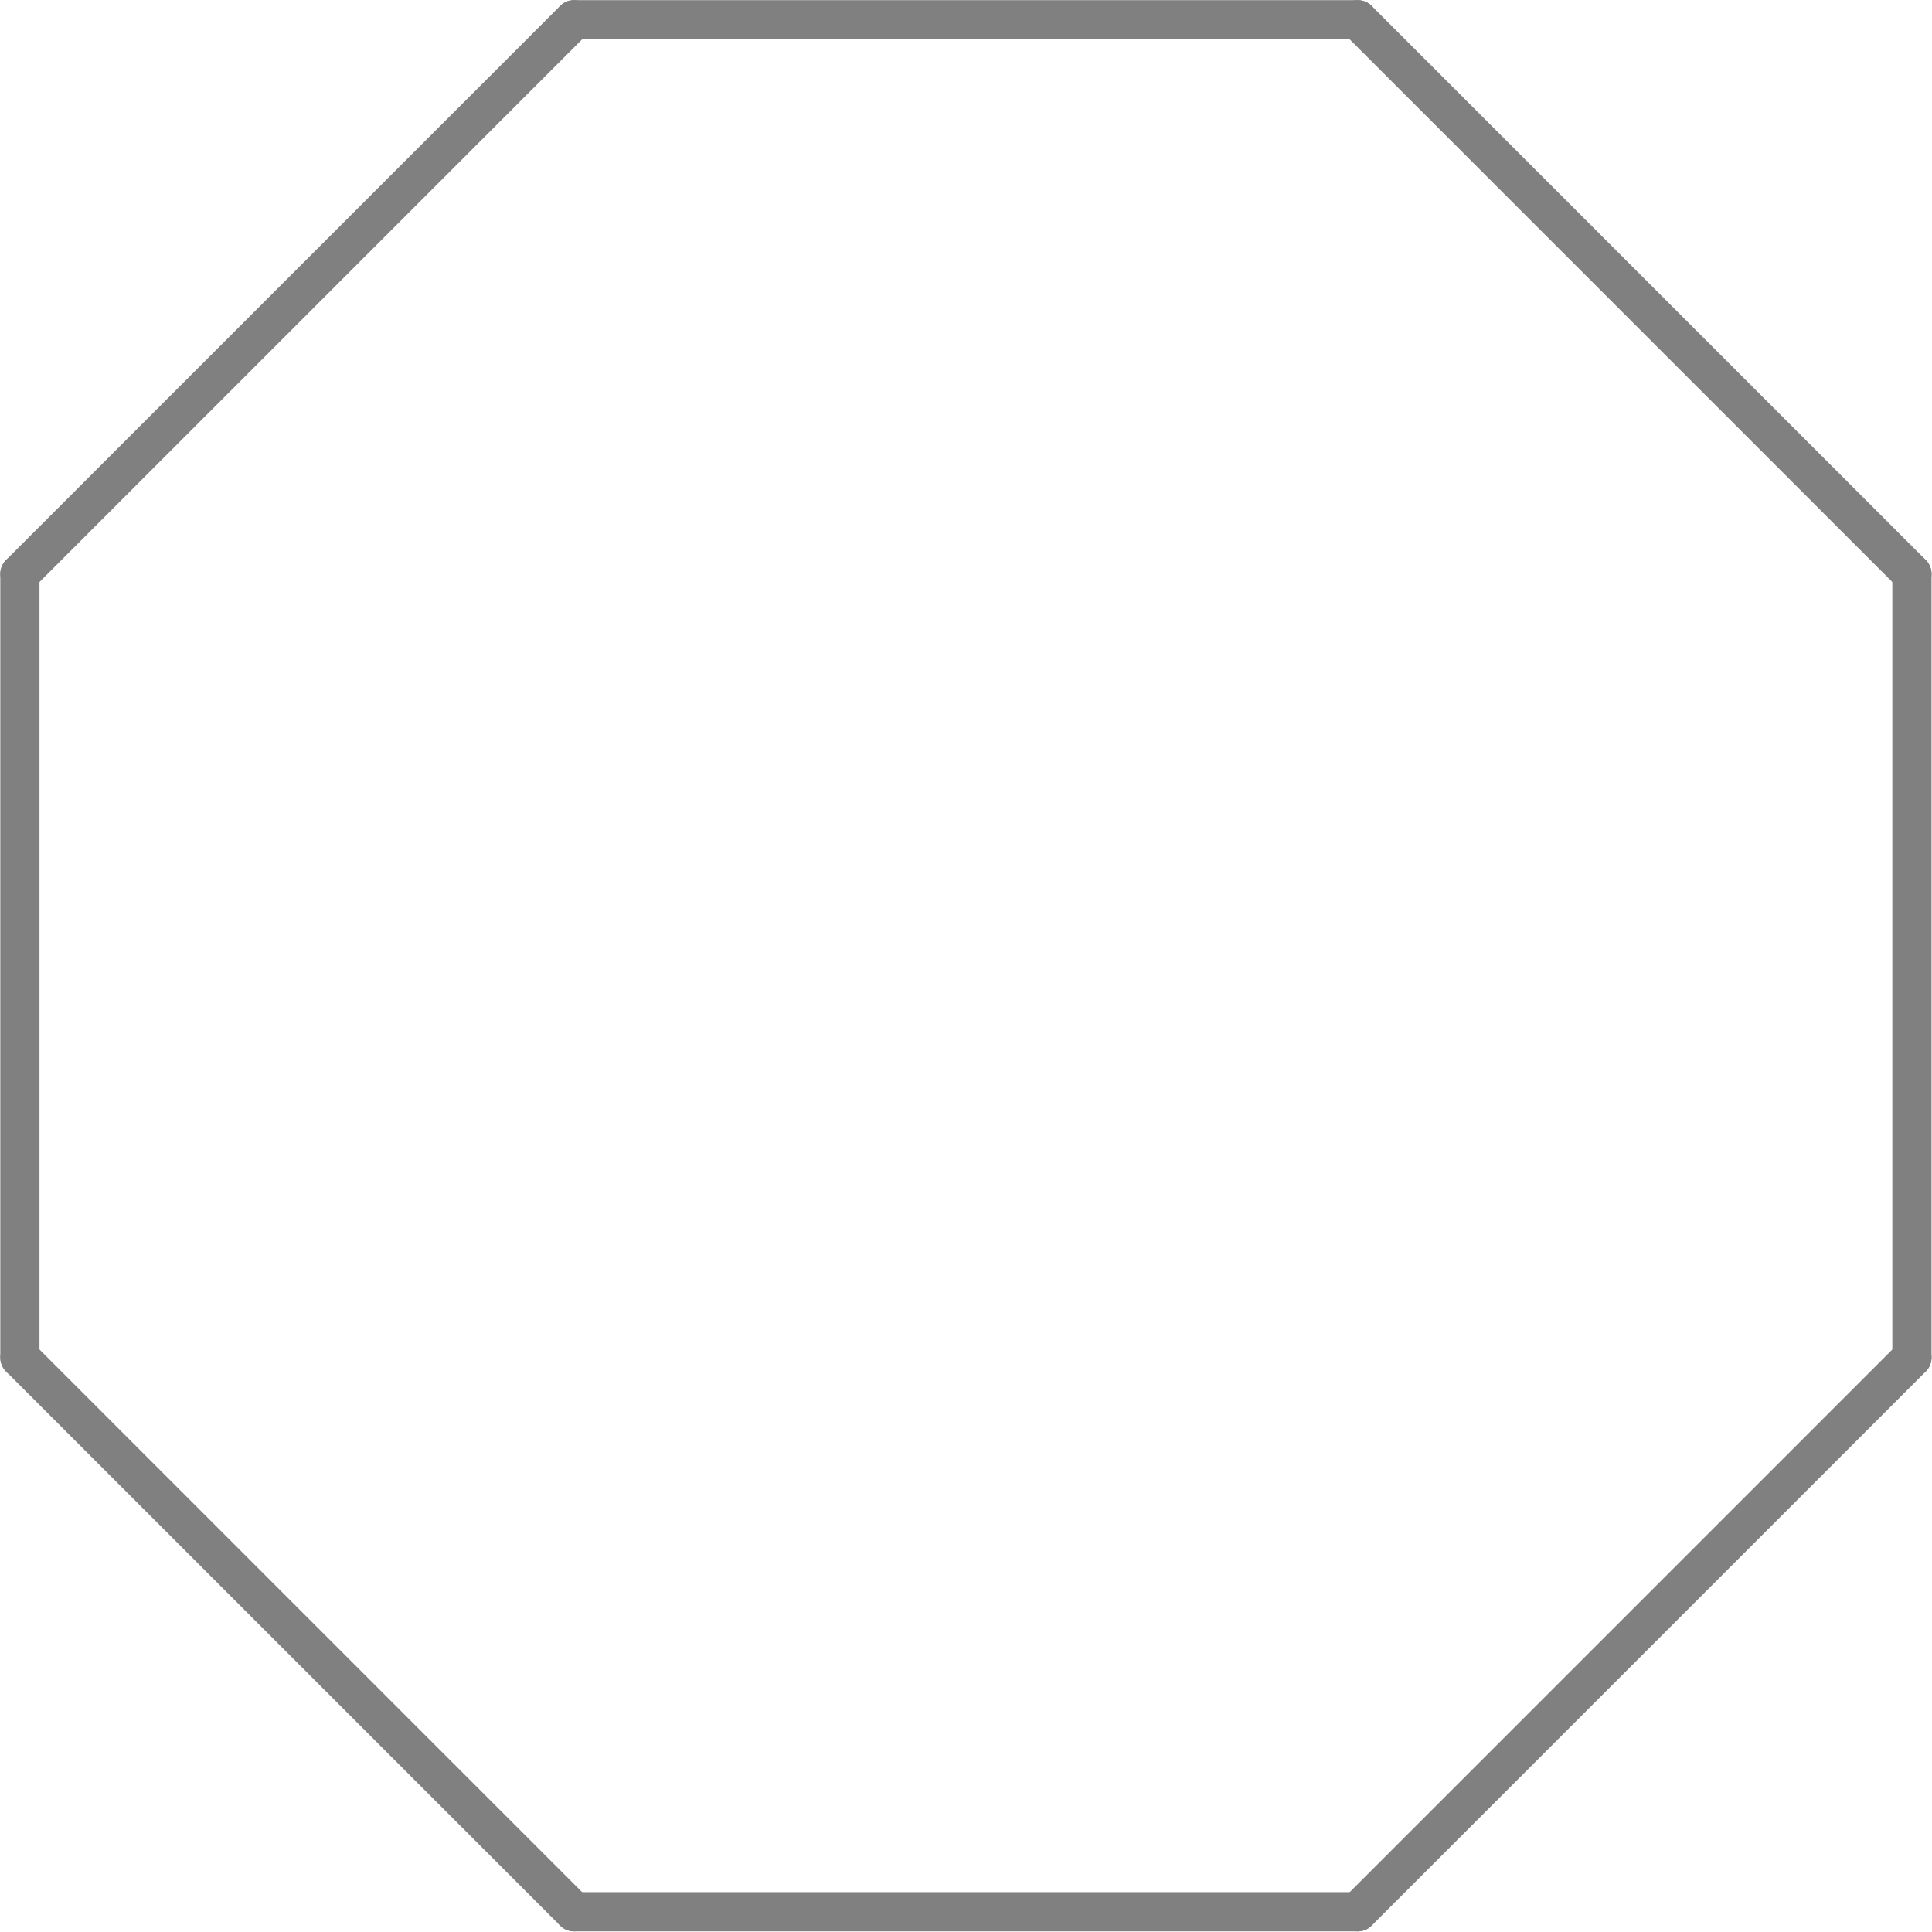
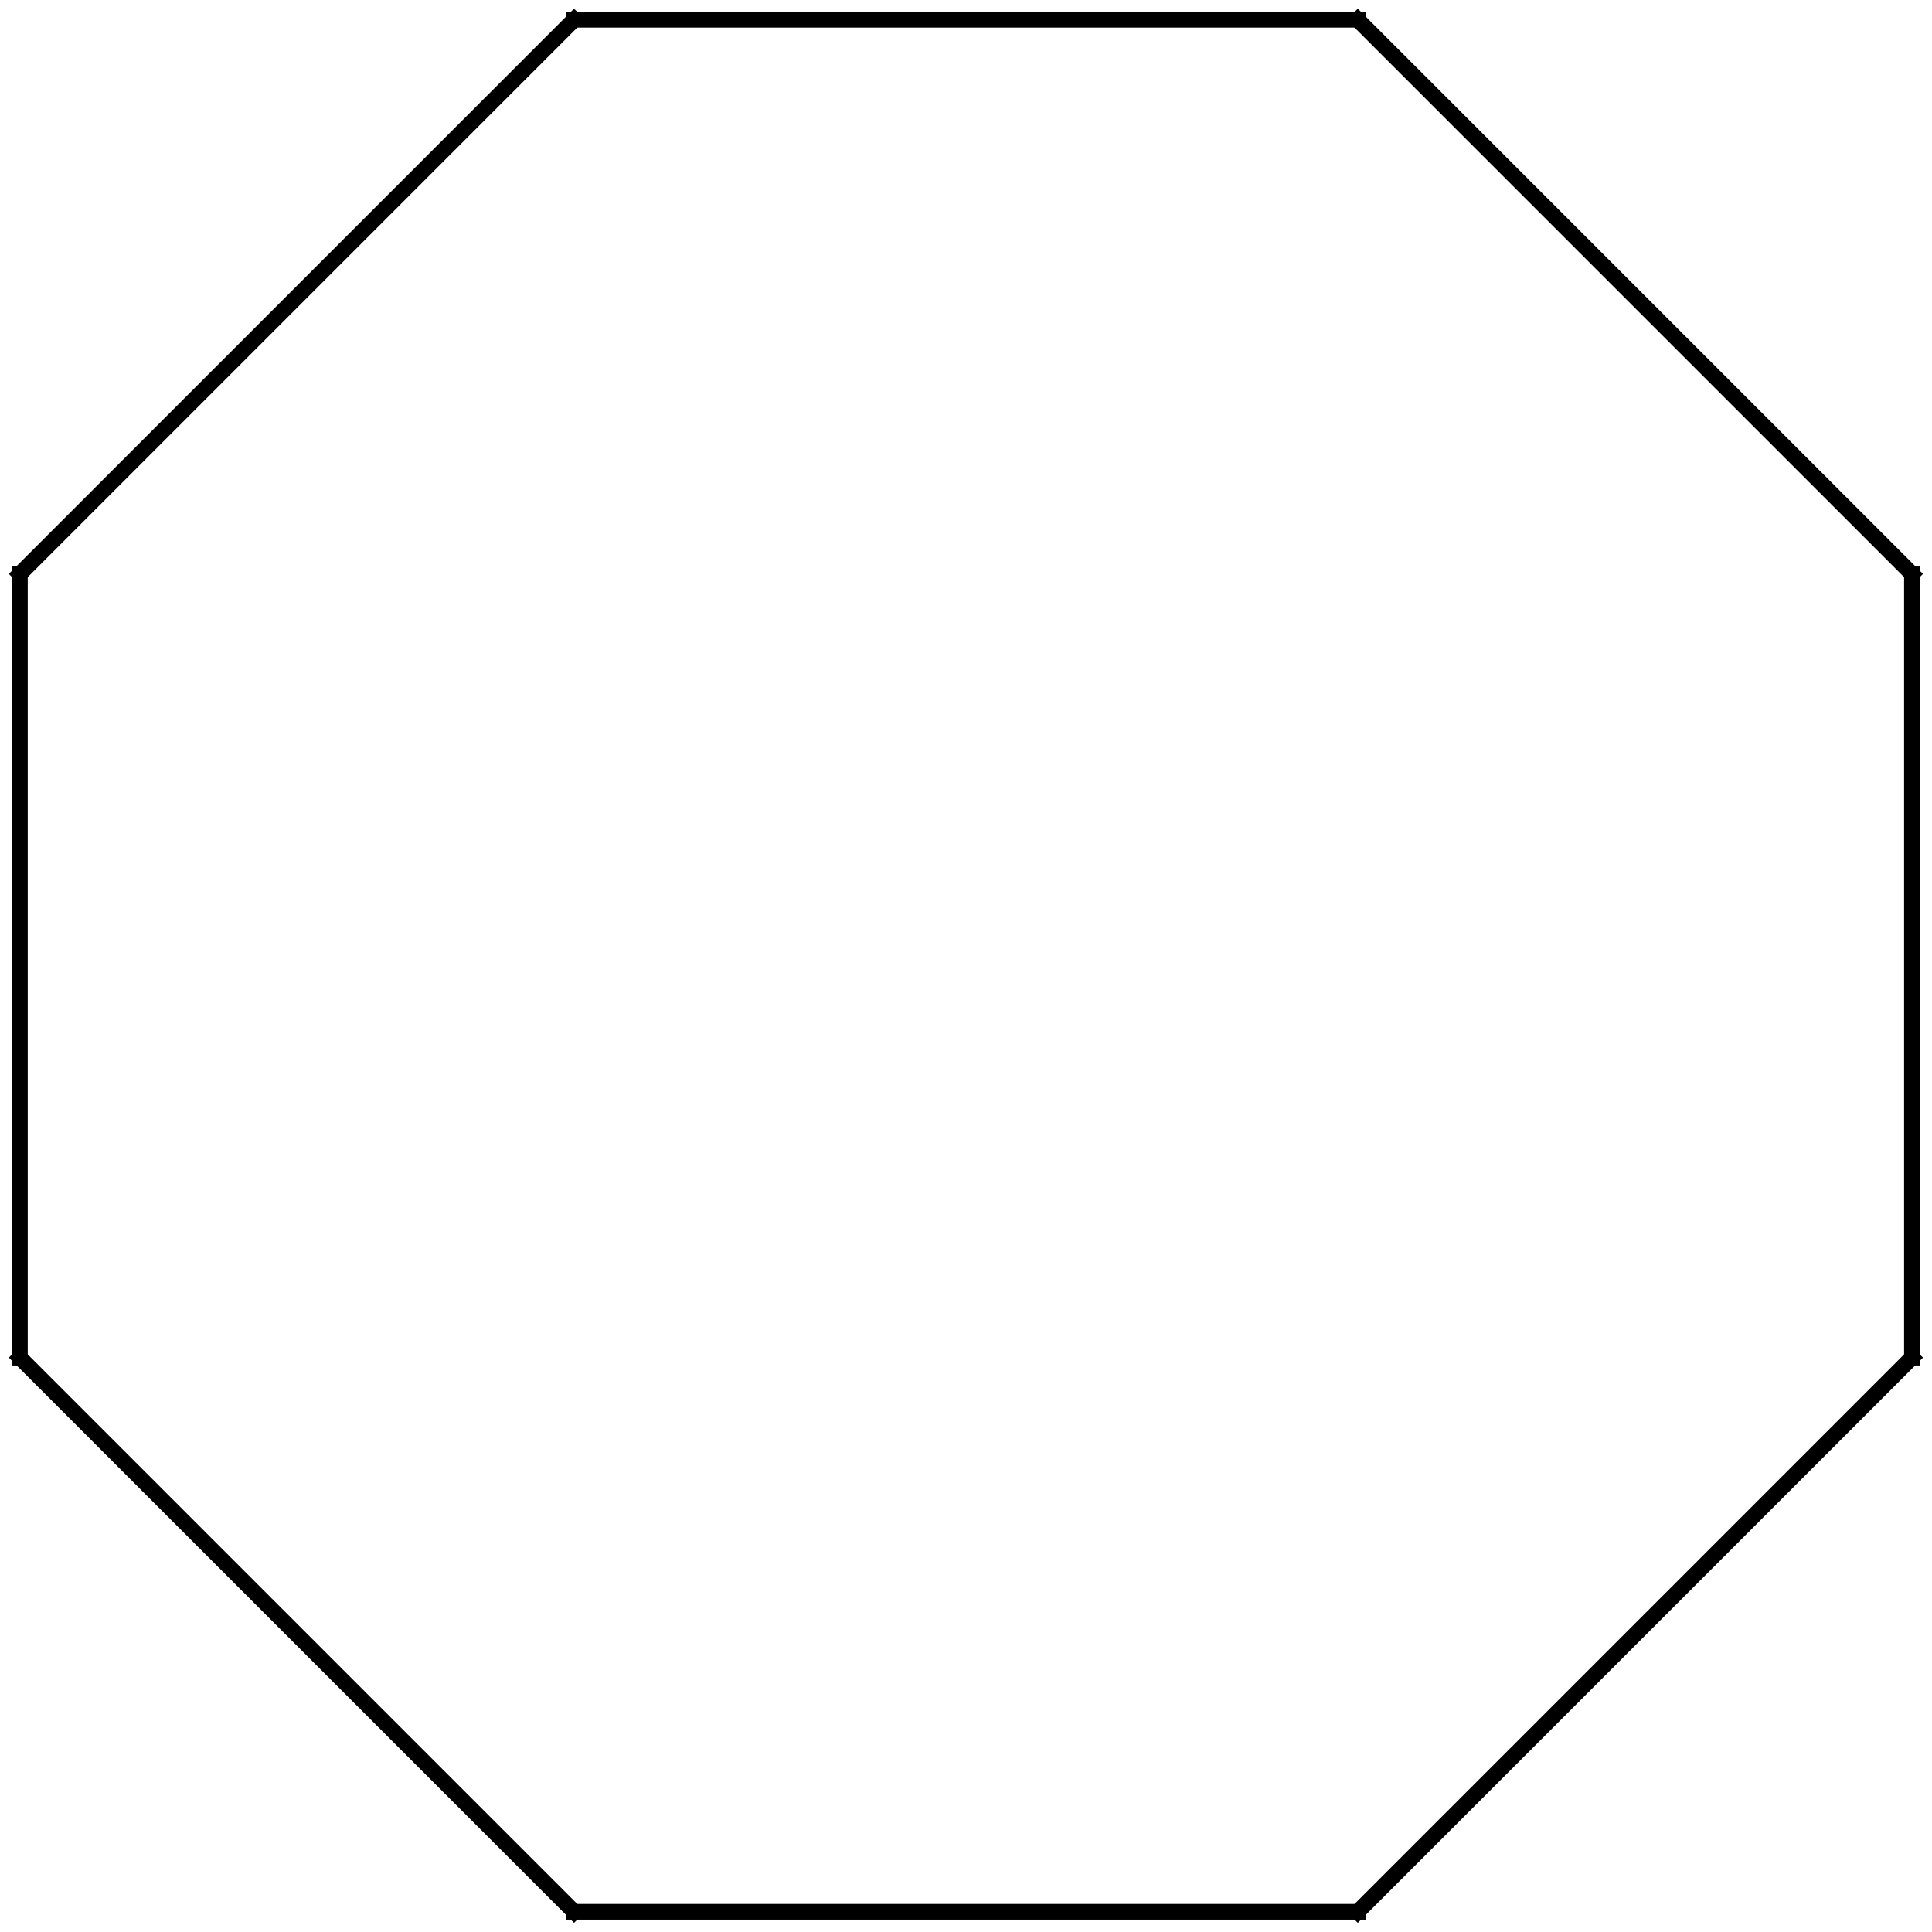
<svg xmlns="http://www.w3.org/2000/svg" version="1.1" width="246.5" height="246.5" id="svg6466">
  <defs id="defs6490">
    <marker refX="0" refY="0" orient="auto" id="Arrow2Mstart" style="overflow:visible">
      <path d="M 8.719,4.034 -2.207,0.016 8.719,-4.002 c -1.745,2.372 -1.735,5.617 -6e-7,8.035 z" transform="scale(0.6,0.6)" id="path3792" style="font-size:12px;fill-rule:evenodd;stroke-width:0.625;stroke-linejoin:round" />
    </marker>
    <marker refX="0" refY="0" orient="auto" id="marker8224" style="overflow:visible">
      <path d="M 8.719,4.034 -2.207,0.016 8.719,-4.002 c -1.745,2.372 -1.735,5.617 -6e-7,8.035 z" transform="scale(0.6,0.6)" id="path8226" style="font-size:12px;fill-rule:evenodd;stroke-width:0.625;stroke-linejoin:round" />
    </marker>
  </defs>
-   <path d="m 2.539,173.219 0,-100" id="path6472" style="fill:none;stroke:#808080;stroke-width:5;stroke-linecap:round;stroke-opacity:1" />
-   <path d="m 2.539,73.219 70.7,-70.7" id="path6474" style="fill:none;stroke:#808080;stroke-width:5;stroke-linecap:round;stroke-opacity:1" />
-   <path d="m 73.239,2.519 100,0" id="path6476" style="fill:none;stroke:#808080;stroke-width:5;stroke-linecap:round;stroke-opacity:1" />
-   <path d="m 173.239,2.519 70.7,70.7" id="path6478" style="fill:none;stroke:#808080;stroke-width:5;stroke-linecap:round;stroke-opacity:1" />
-   <path d="m 243.939,73.219 0,100" id="path6480" style="fill:none;stroke:#808080;stroke-width:5;stroke-linecap:round;stroke-opacity:1" />
-   <path d="m 243.939,173.219 -70.7,70.7" id="path6482" style="fill:none;stroke:#808080;stroke-width:5;stroke-linecap:round;stroke-opacity:1" />
-   <path d="m 173.239,243.919 -100,0" id="path6484" style="fill:none;stroke:#808080;stroke-width:5;stroke-linecap:round;stroke-opacity:1" />
-   <path d="m 73.239,243.919 -70.7,-70.7" id="path6486" style="fill:none;stroke:#808080;stroke-width:5;stroke-linecap:round;stroke-opacity:1" />
+   <path d="m 2.539,173.219 0,-100" id="path6472" style="fill:#000000;stroke:#000000;stroke-width:2;stroke-linecap:square;stroke-miterlimit:4;stroke-opacity:1;stroke-dasharray:none" />
+   <path d="m 2.539,73.219 70.7,-70.7" id="path6474" style="fill:#000000;stroke:#000000;stroke-width:2;stroke-linecap:square;stroke-miterlimit:4;stroke-opacity:1;stroke-dasharray:none" />
+   <path d="m 73.239,2.519 100,0" id="path6476" style="fill:#000000;stroke:#000000;stroke-width:2;stroke-linecap:square;stroke-miterlimit:4;stroke-opacity:1;stroke-dasharray:none" />
+   <path d="m 173.239,2.519 70.7,70.7" id="path6478" style="fill:#000000;stroke:#000000;stroke-width:2;stroke-linecap:square;stroke-miterlimit:4;stroke-opacity:1;stroke-dasharray:none" />
+   <path d="m 243.939,73.219 0,100" id="path6480" style="fill:#000000;stroke:#000000;stroke-width:2;stroke-linecap:square;stroke-miterlimit:4;stroke-opacity:1;stroke-dasharray:none" />
+   <path d="m 243.939,173.219 -70.7,70.7" id="path6482" style="fill:#000000;stroke:#000000;stroke-width:2;stroke-linecap:square;stroke-miterlimit:4;stroke-opacity:1;stroke-dasharray:none" />
+   <path d="m 173.239,243.919 -100,0" id="path6484" style="fill:#000000;stroke:#000000;stroke-width:2;stroke-linecap:square;stroke-miterlimit:4;stroke-opacity:1;stroke-dasharray:none" />
+   <path d="m 73.239,243.919 -70.7,-70.7" id="path6486" style="fill:#000000;stroke:#000000;stroke-width:2;stroke-linecap:square;stroke-miterlimit:4;stroke-opacity:1;stroke-dasharray:none" />
</svg>
